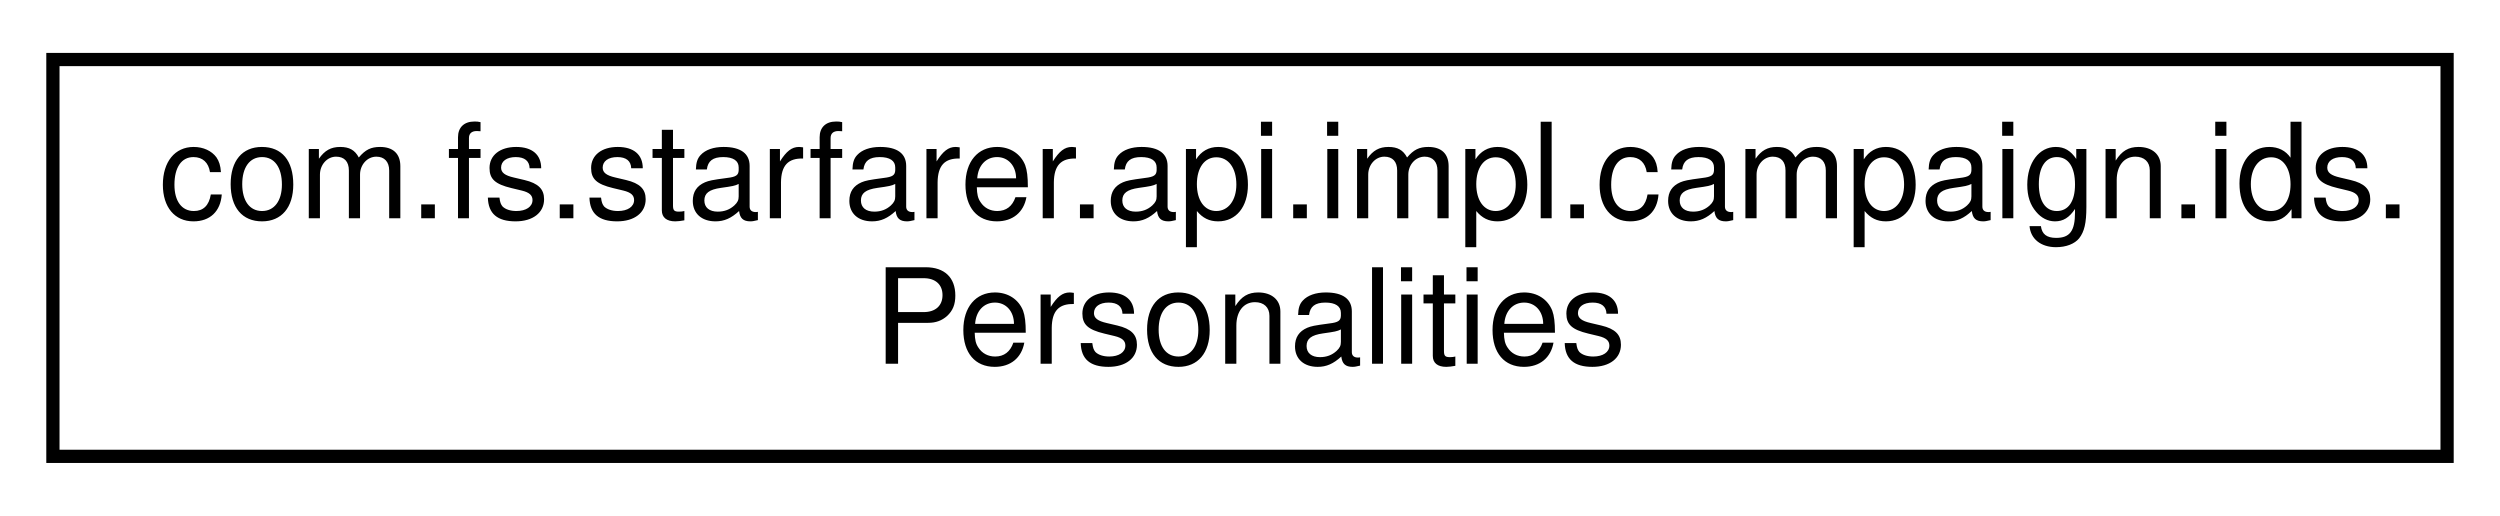
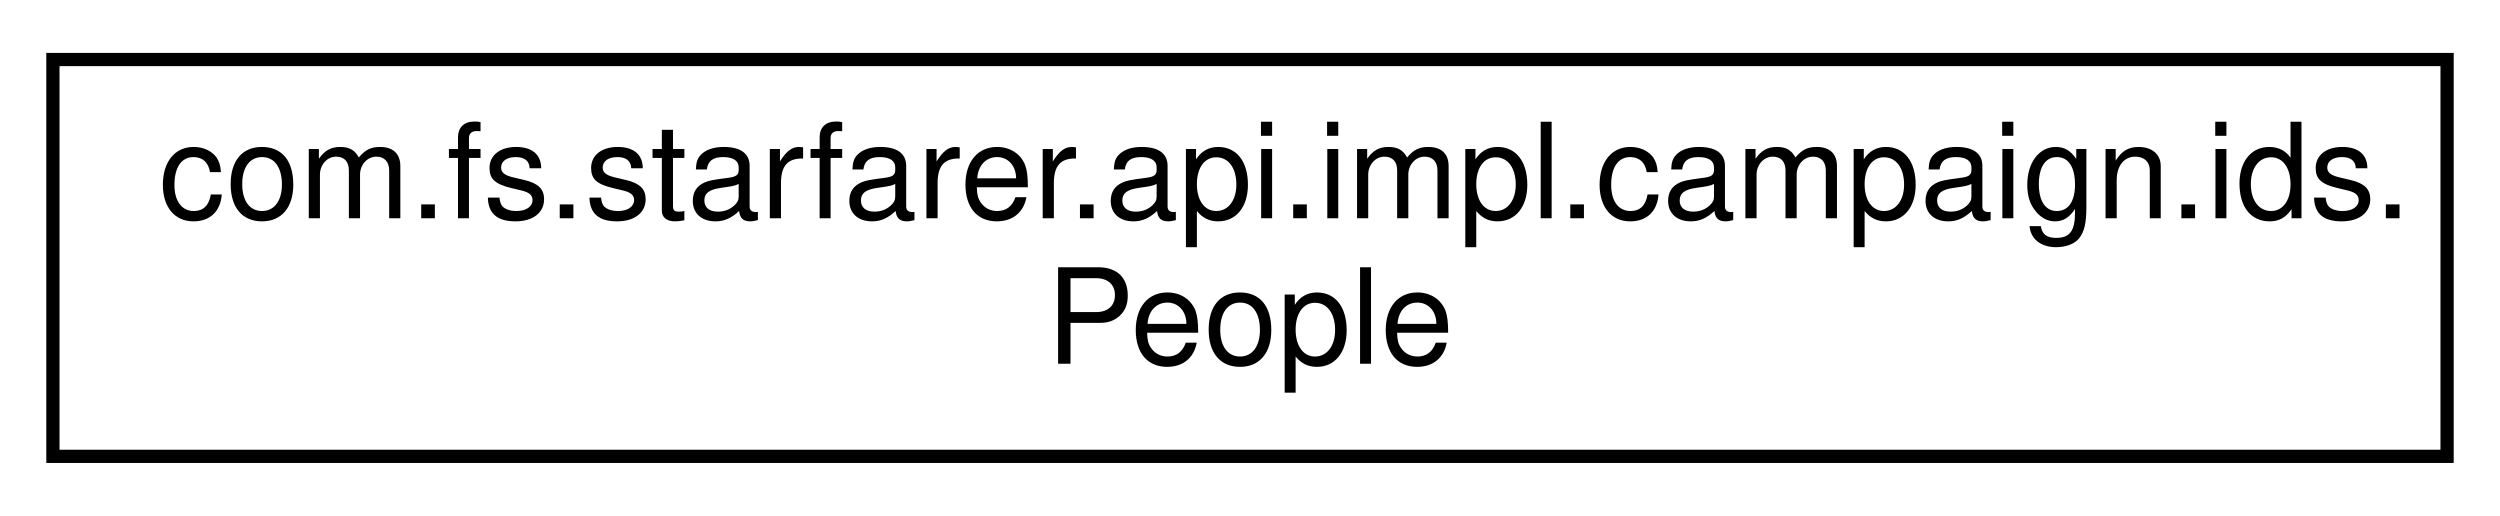
<svg xmlns="http://www.w3.org/2000/svg" xmlns:xlink="http://www.w3.org/1999/xlink" width="189pt" height="39pt" viewBox="0.00 0.00 189.00 39.00">
  <g id="graph0" class="graph" transform="scale(1 1) rotate(0) translate(4 35)">
    <g id="node1" class="node">
      <g id="a_node1">
-         <a xlink:href="classcom_1_1fs_1_1starfarer_1_1api_1_1impl_1_1campaign_1_1ids_1_1Personalities.html" target="_top" xlink:title=" ">
+         <a xlink:href="classcom_1_1fs_1_1starfarer_1_1api_1_1impl_1_1campaign_1_1ids_1_1People.html" target="_top" xlink:title=" ">
          <polygon fill="none" stroke="black" points="0,-0.5 0,-30.5 181,-30.5 181,-0.5 0,-0.5" />
          <text text-anchor="start" x="8" y="-18.5" font-family="Helvetica,sans-Serif" font-size="10.00">com.fs.starfarer.api.impl.campaign.ids.</text>
-           <text text-anchor="middle" x="90.5" y="-7.5" font-family="Helvetica,sans-Serif" font-size="10.00">Personalities</text>
+           <text text-anchor="middle" x="90.5" y="-7.5" font-family="Helvetica,sans-Serif" font-size="10.00">People</text>
        </a>
      </g>
    </g>
  </g>
</svg>
